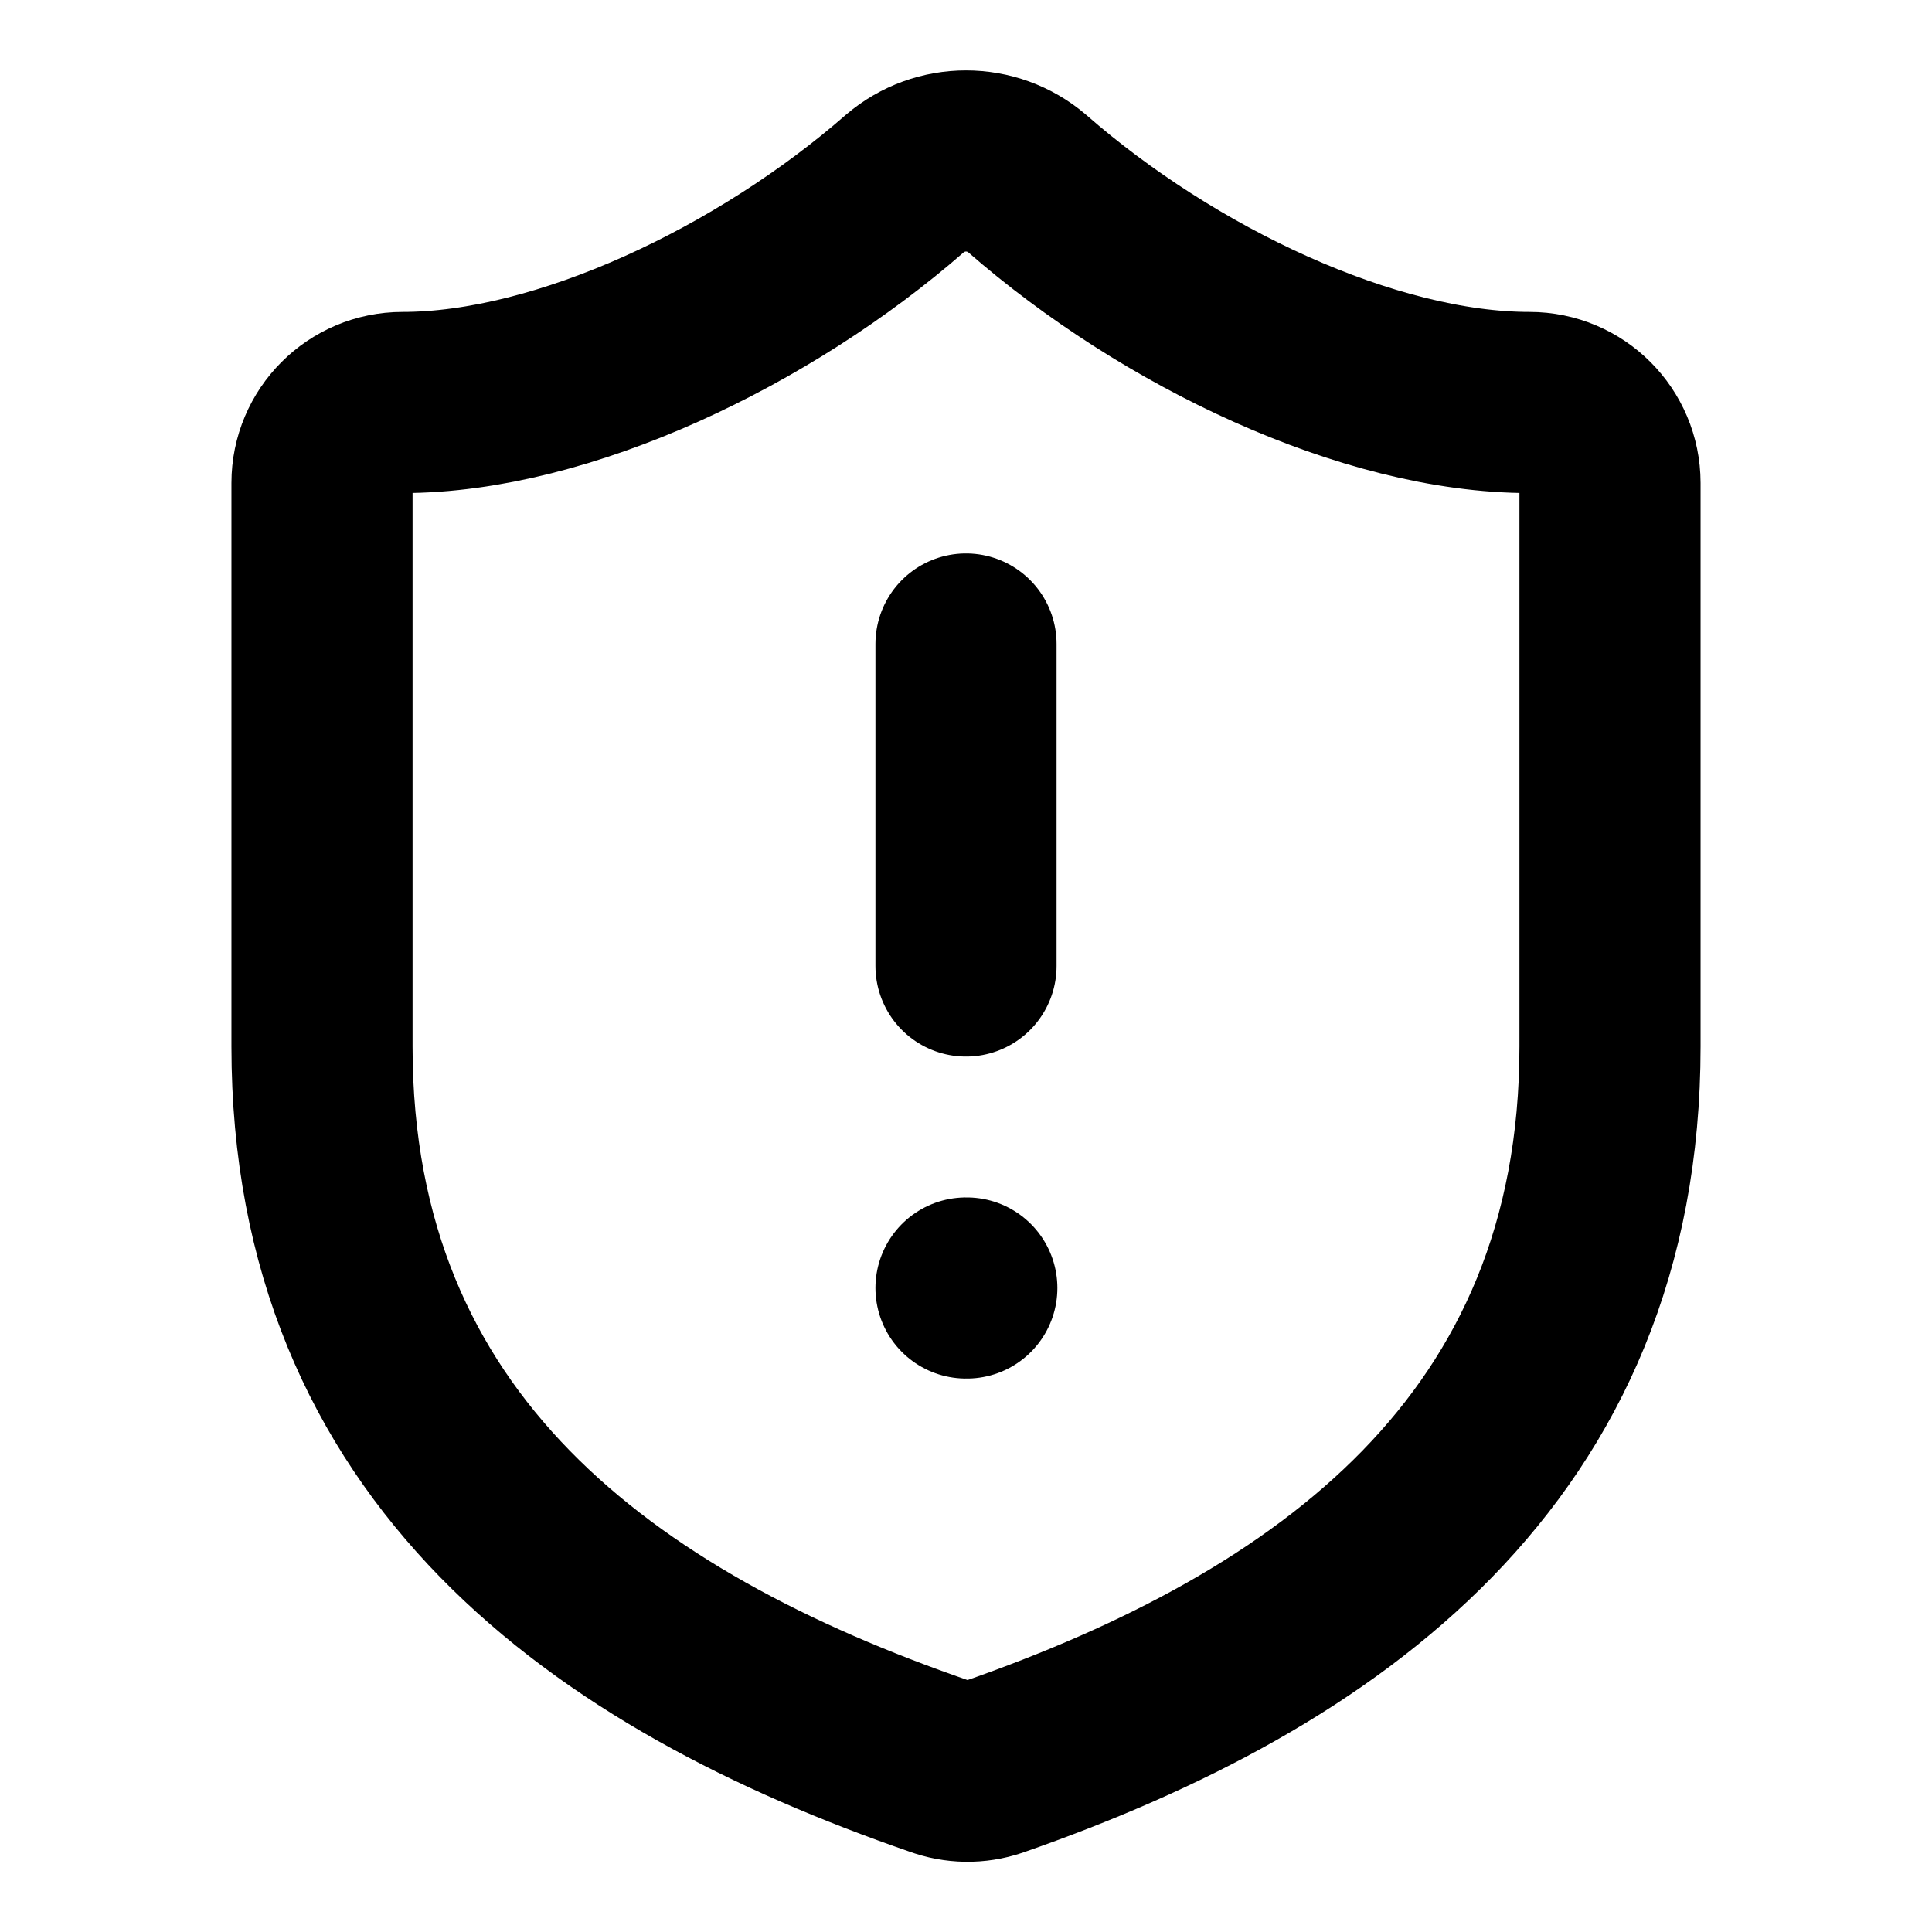
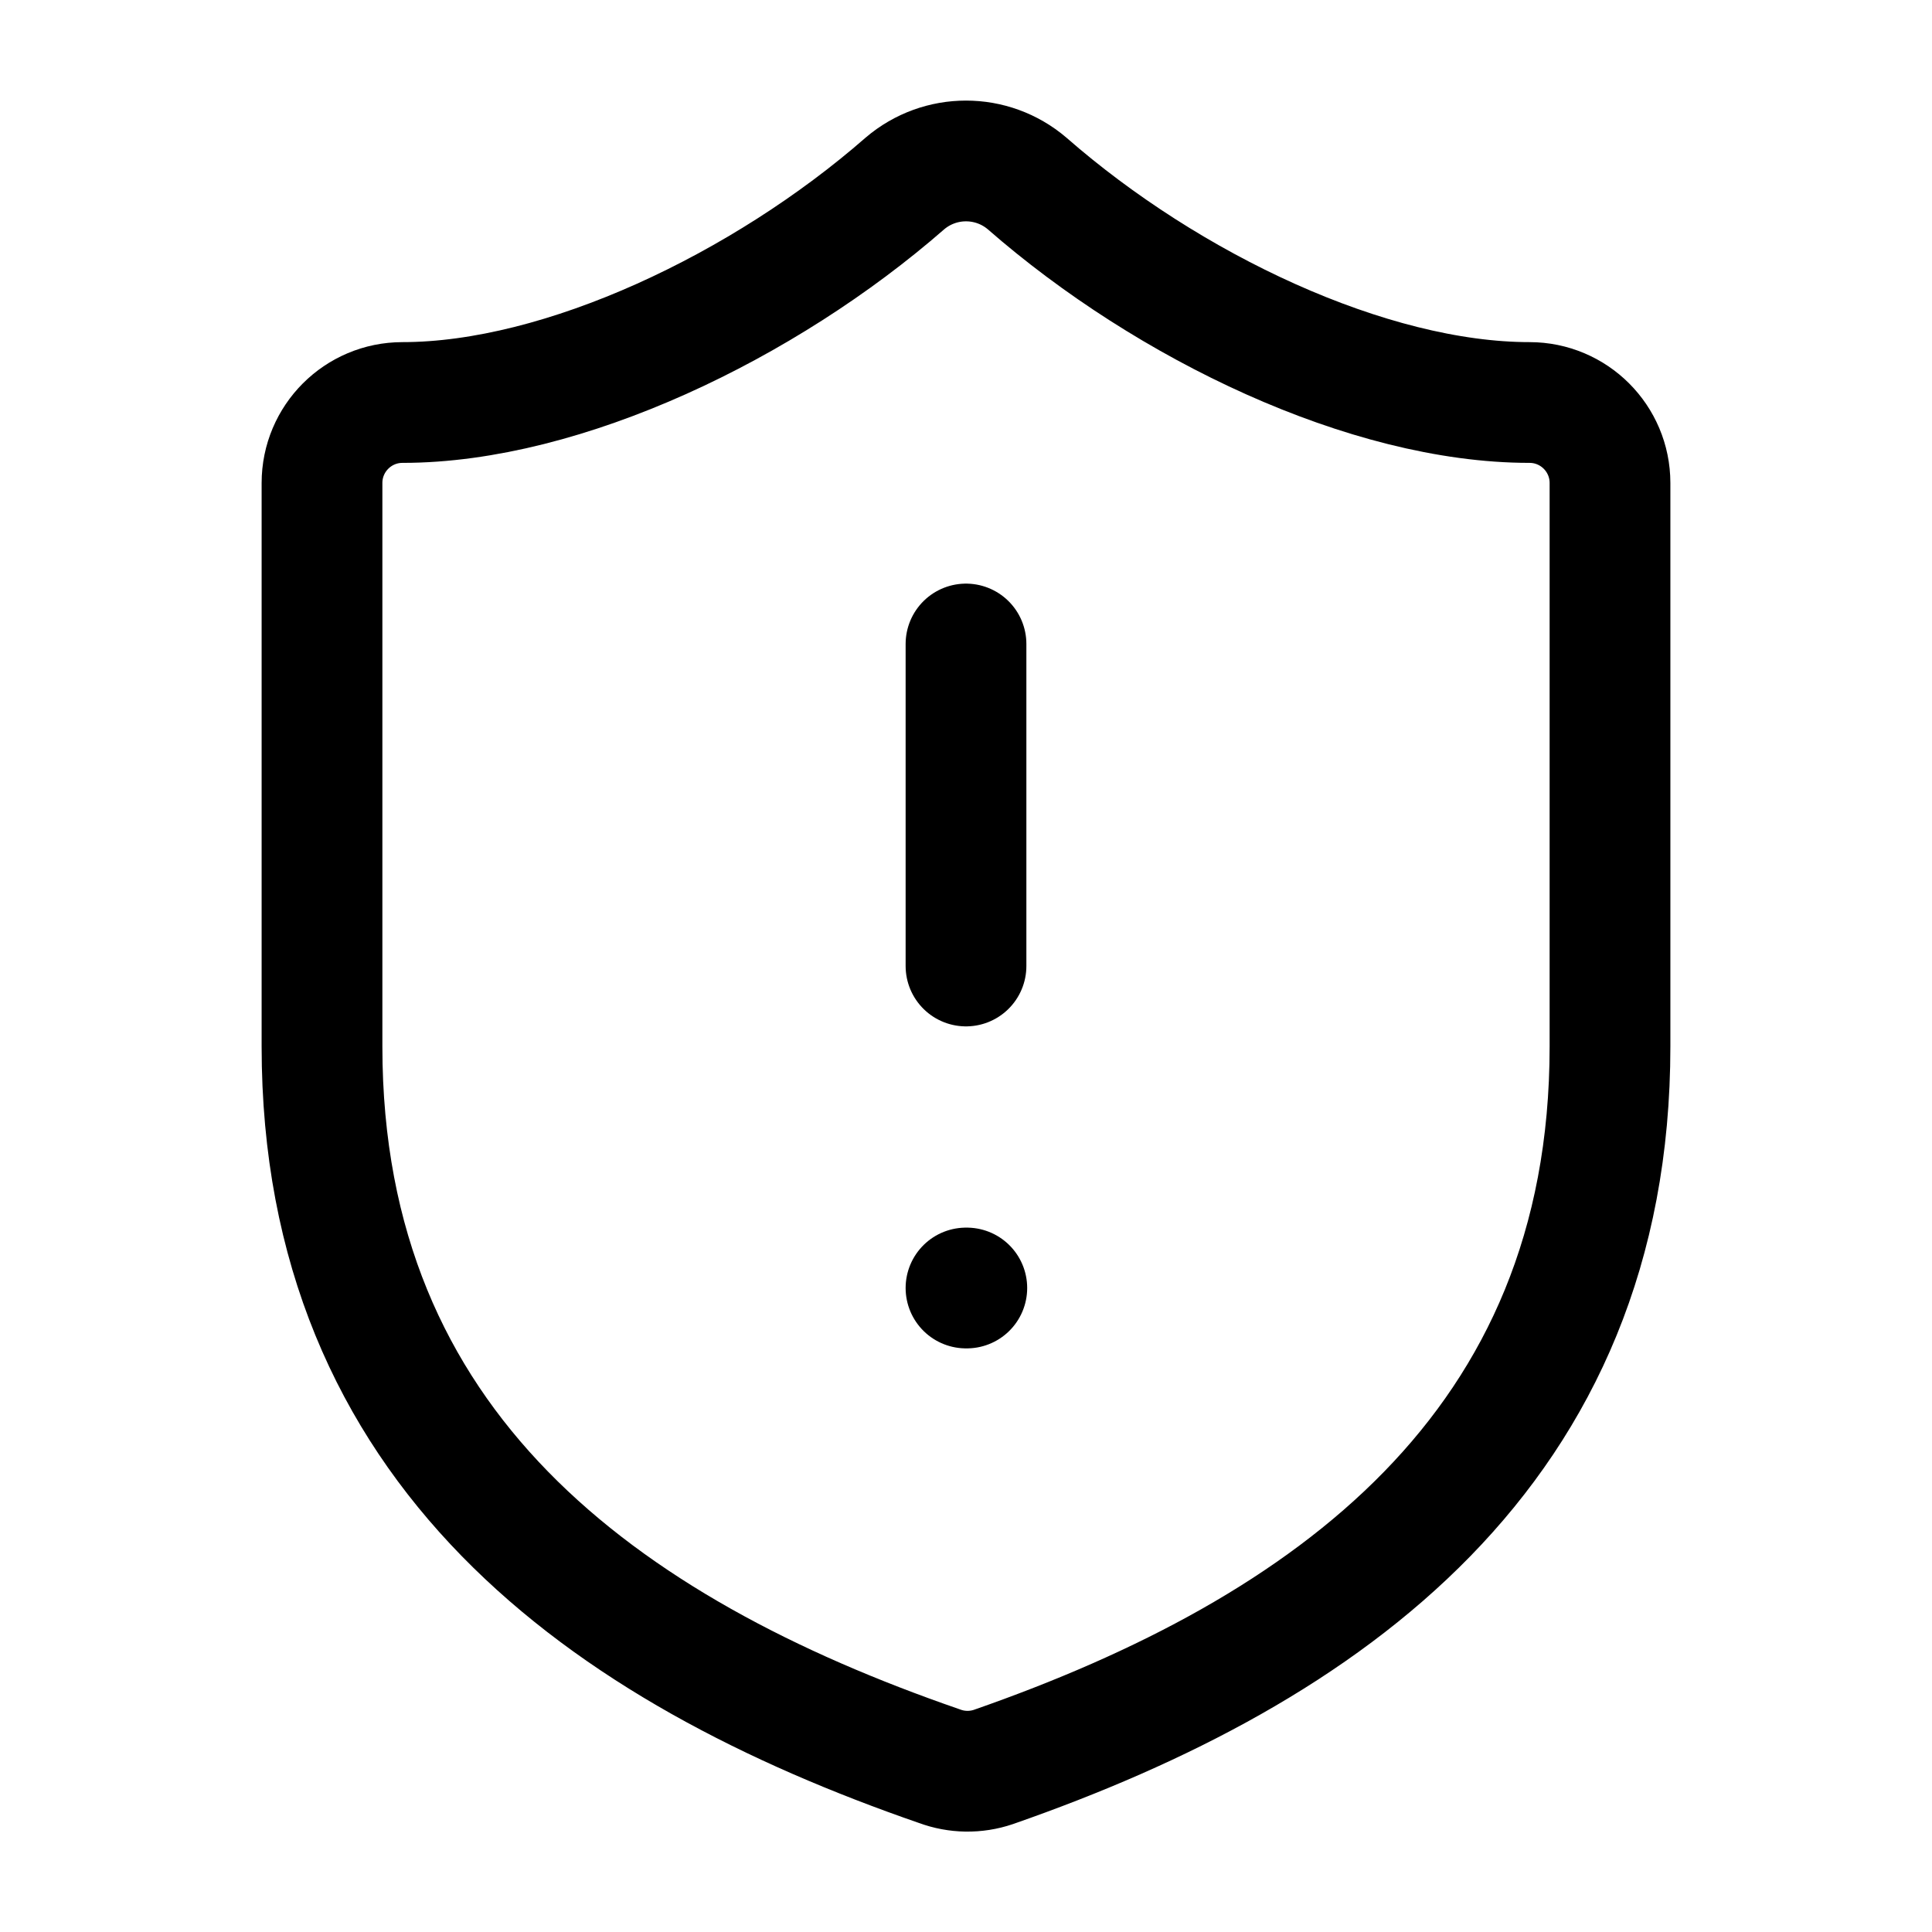
- <svg xmlns="http://www.w3.org/2000/svg" viewBox="0 0 24 24" fill="none" stroke="currentColor" stroke-width="2.25" stroke-linecap="round" stroke-linejoin="round">
+ <svg xmlns="http://www.w3.org/2000/svg" viewBox="0 0 24 24" fill="none" stroke="currentColor" stroke-width="1.5" stroke-linecap="round" stroke-linejoin="round">
  <path d="M20 13c0 5-3.5 7.5-7.66 8.95a1 1 0 0 1-.67-.01C7.5 20.5 4 18 4 13V6a1 1 0 0 1 1-1c2 0 4.5-1.2 6.24-2.72a1.17 1.17 0 0 1 1.52 0C14.51 3.81 17 5 19 5a1 1 0 0 1 1 1z" />
  <path d="M12 8v4M12 16h.01" />
</svg>
